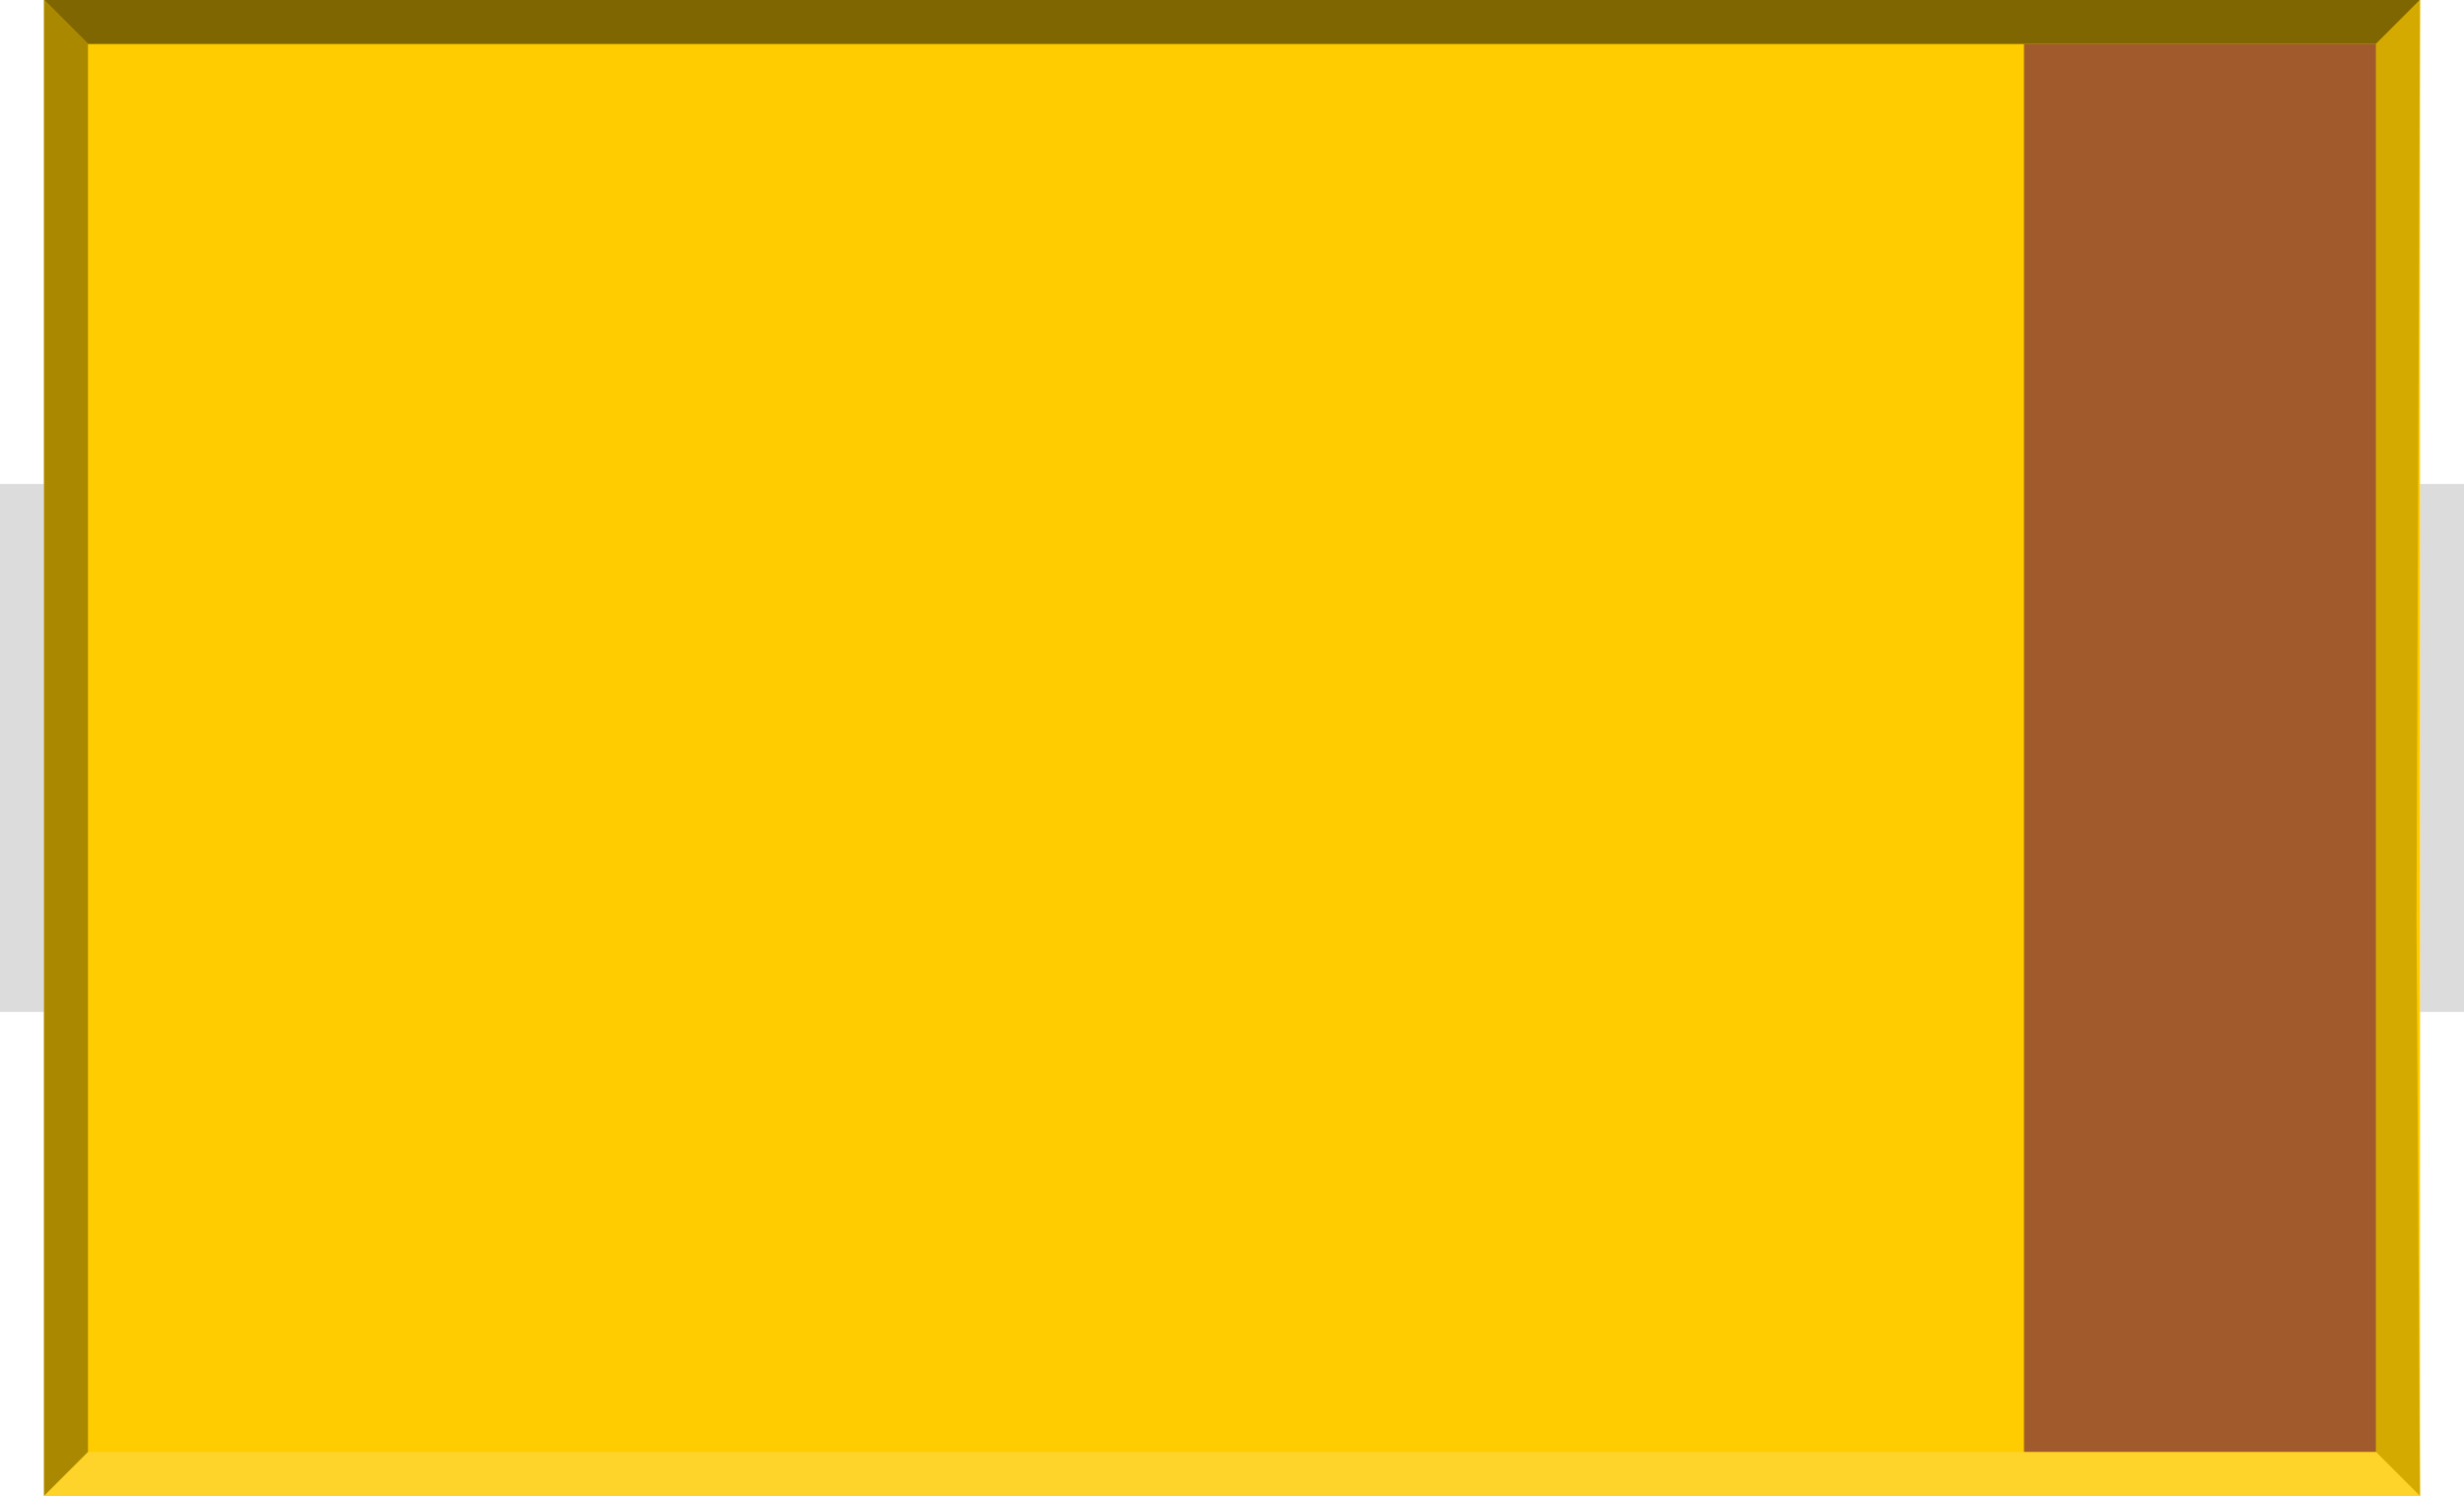
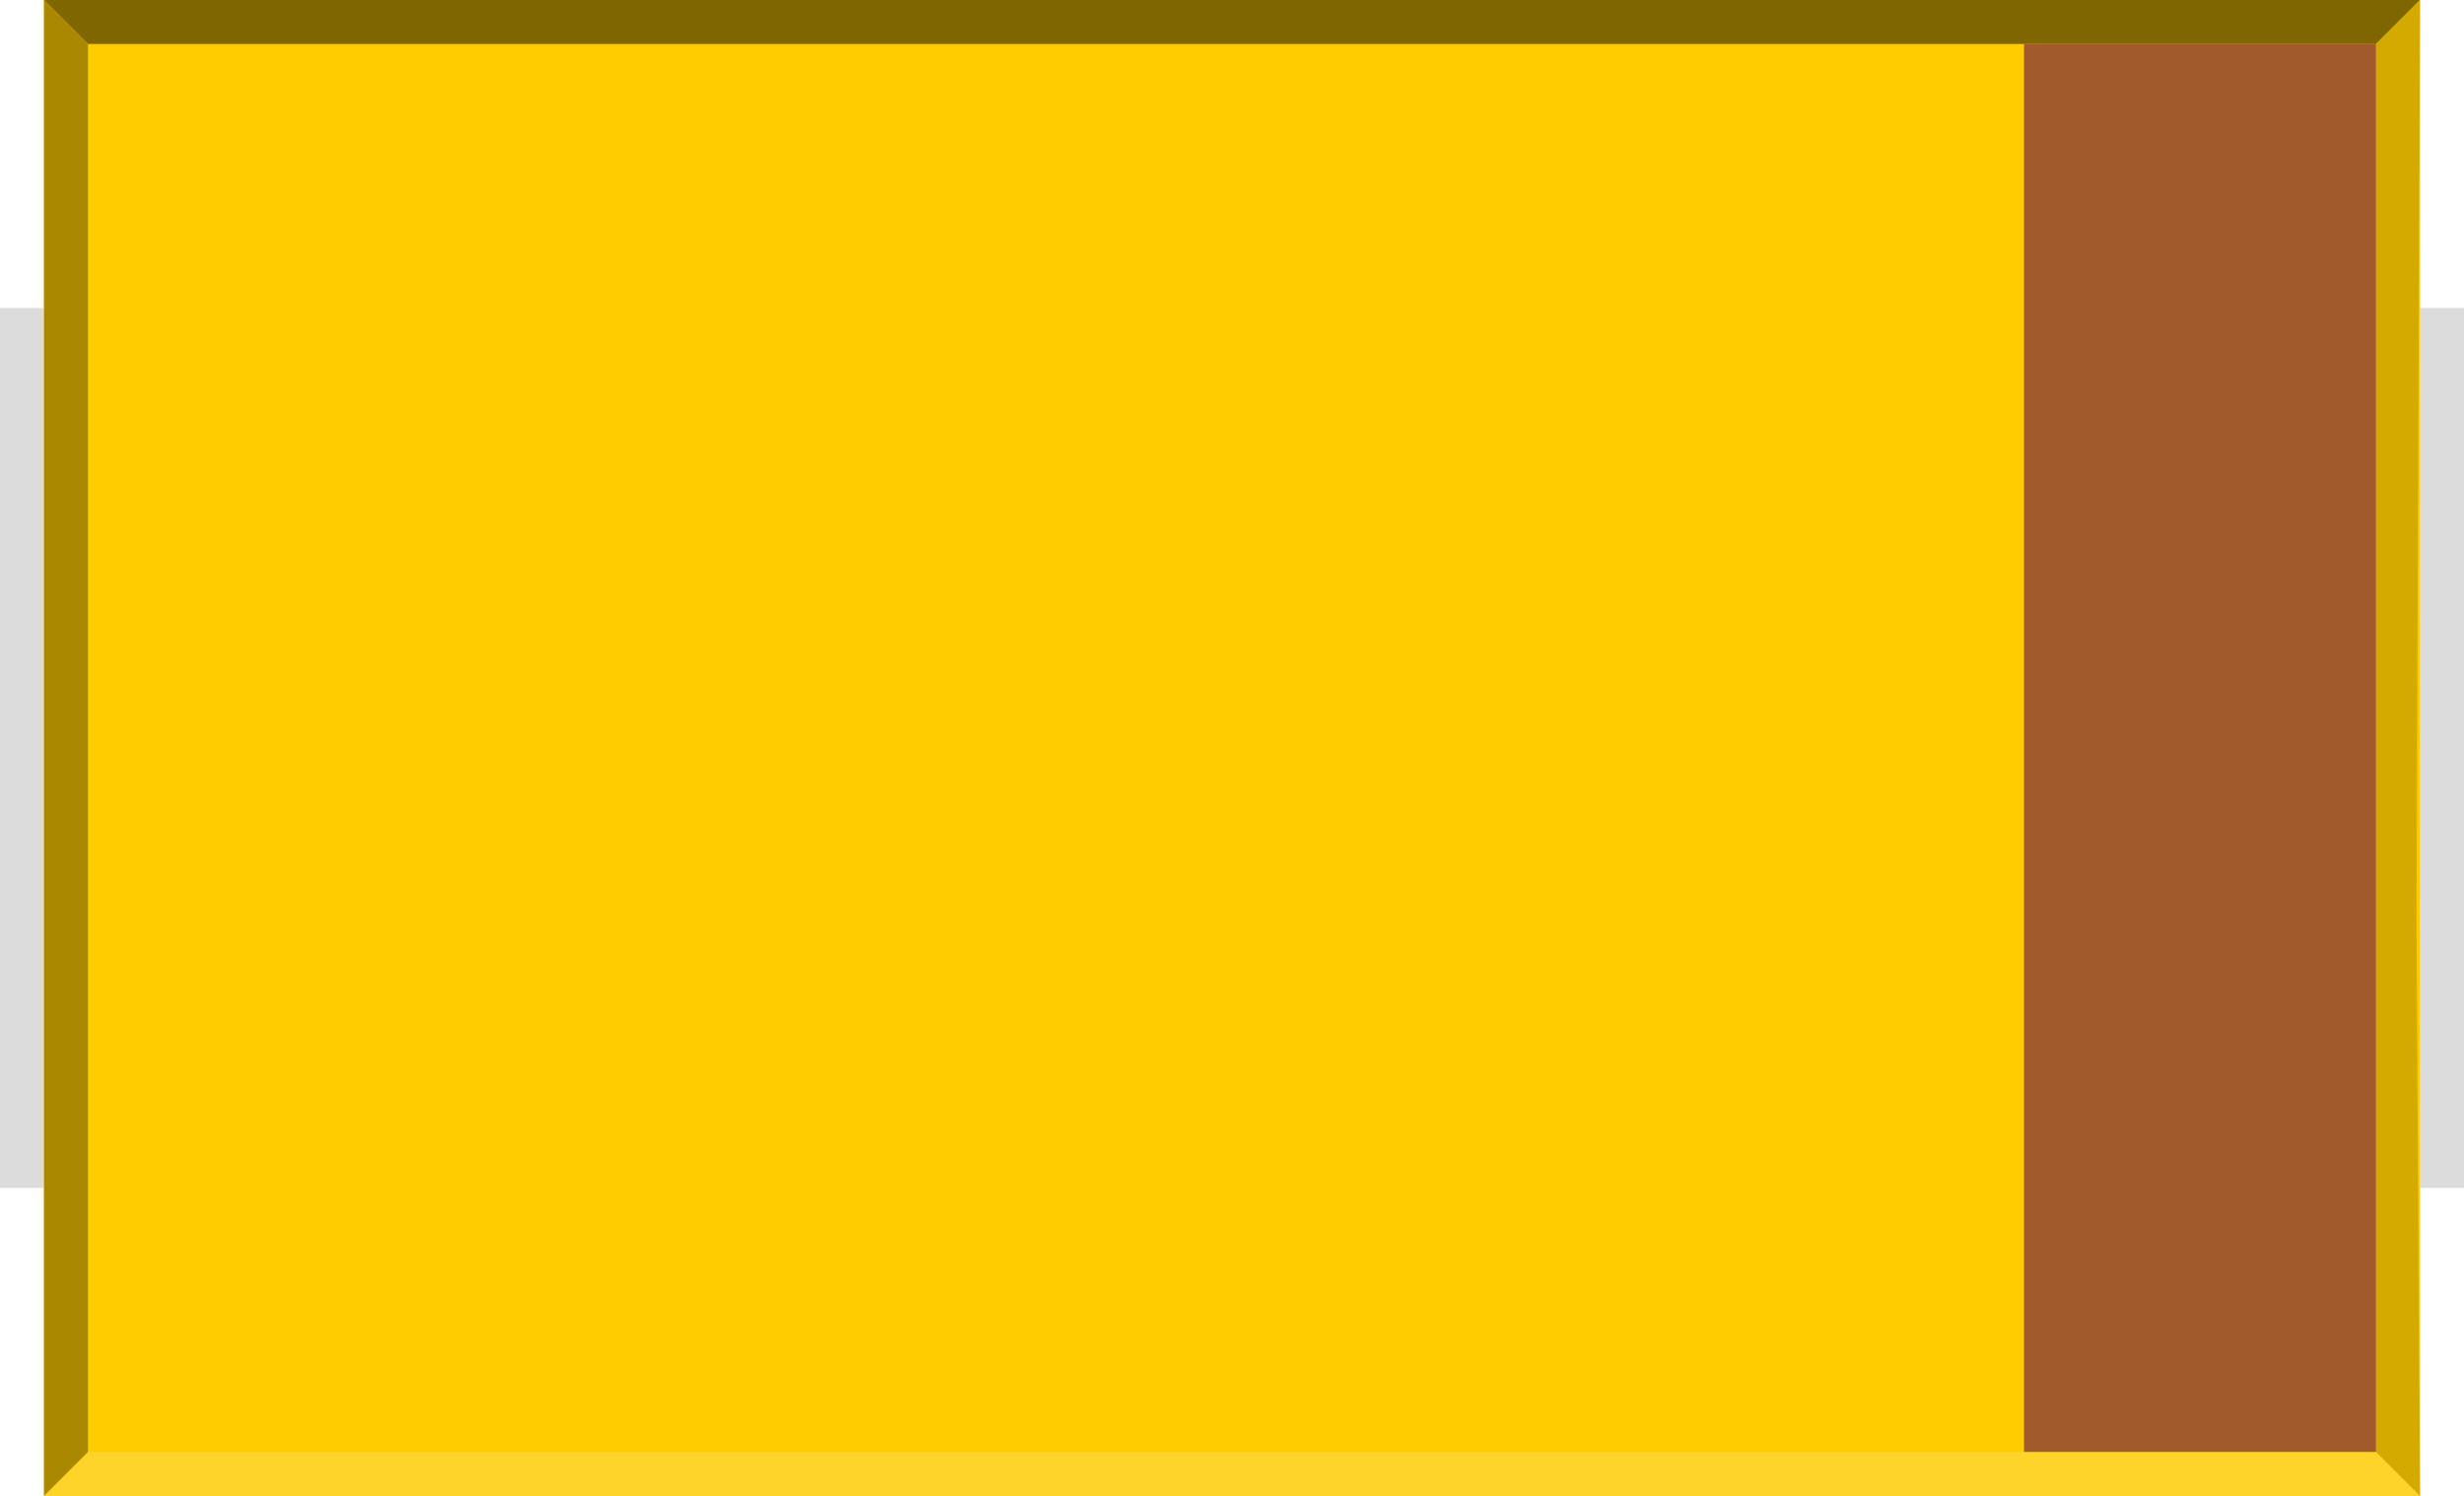
<svg xmlns="http://www.w3.org/2000/svg" width="25.2" height="15.3" id="svg2" version="1.1">
  <defs id="defs4">
    </defs>
  <g id="layer1" transform="translate(-297,-482.2098)">
-     <g id="g413006">
-       <rect y="487.16" x="297" height="5.4" width="0.45" id="rect411866" style="fill:#dcdcdc;fill-opacity:1;stroke:none" />
-       <rect y="487.16" x="321.75" height="5.4" width="0.45" id="rect411866-0" style="fill:#dcdcdc;fill-opacity:1;stroke:none" />
+     <g id="g414689">
+       <rect y="485.36" x="297" height="9" width="0.45" id="rect411866" style="fill:#dcdcdc;fill-opacity:1;stroke:none" />
+       <rect y="485.36" x="321.75" height="9" width="0.45" id="rect411866-0" style="fill:#dcdcdc;fill-opacity:1;stroke:none" />
      <g id="g412998">
        <rect style="fill:#ffcc00;fill-opacity:1;stroke:none" id="rect411714" width="24.3" height="15.3" x="297.45" y="482.21" />
        <path style="fill:#806600;fill-opacity:1;stroke:none" d="m 297.45,482.21 0.45,0.45 23.4,0 0.45,-0.45 -24.3,0 z" id="path411890" />
        <path style="fill:#ffd42a;fill-opacity:1;stroke:none" d="m 297.45,497.51 0.45,-0.45 23.4,0 0.45,0.45 -24.3,0 z" id="path412753" />
        <path style="fill:#aa8800;fill-opacity:1;stroke:none" d="m 297.45,482.21 0,15.3 0.45,-0.45 0,-14.4 -0.45,-0.45 z" id="path412755" />
        <path style="fill:#d4aa00;fill-opacity:1;stroke:none" d="m 321.75,497.51 -0.45,-0.45 0,-14.4 0.45,-0.45 -0.036,9.399 0.036,5.901 z" id="path412757" />
        <rect style="fill:#a05a2c;fill-opacity:1;stroke:none" id="rect412761" width="3.6" height="14.4" x="317.7" y="482.66" />
      </g>
    </g>
  </g>
</svg>
